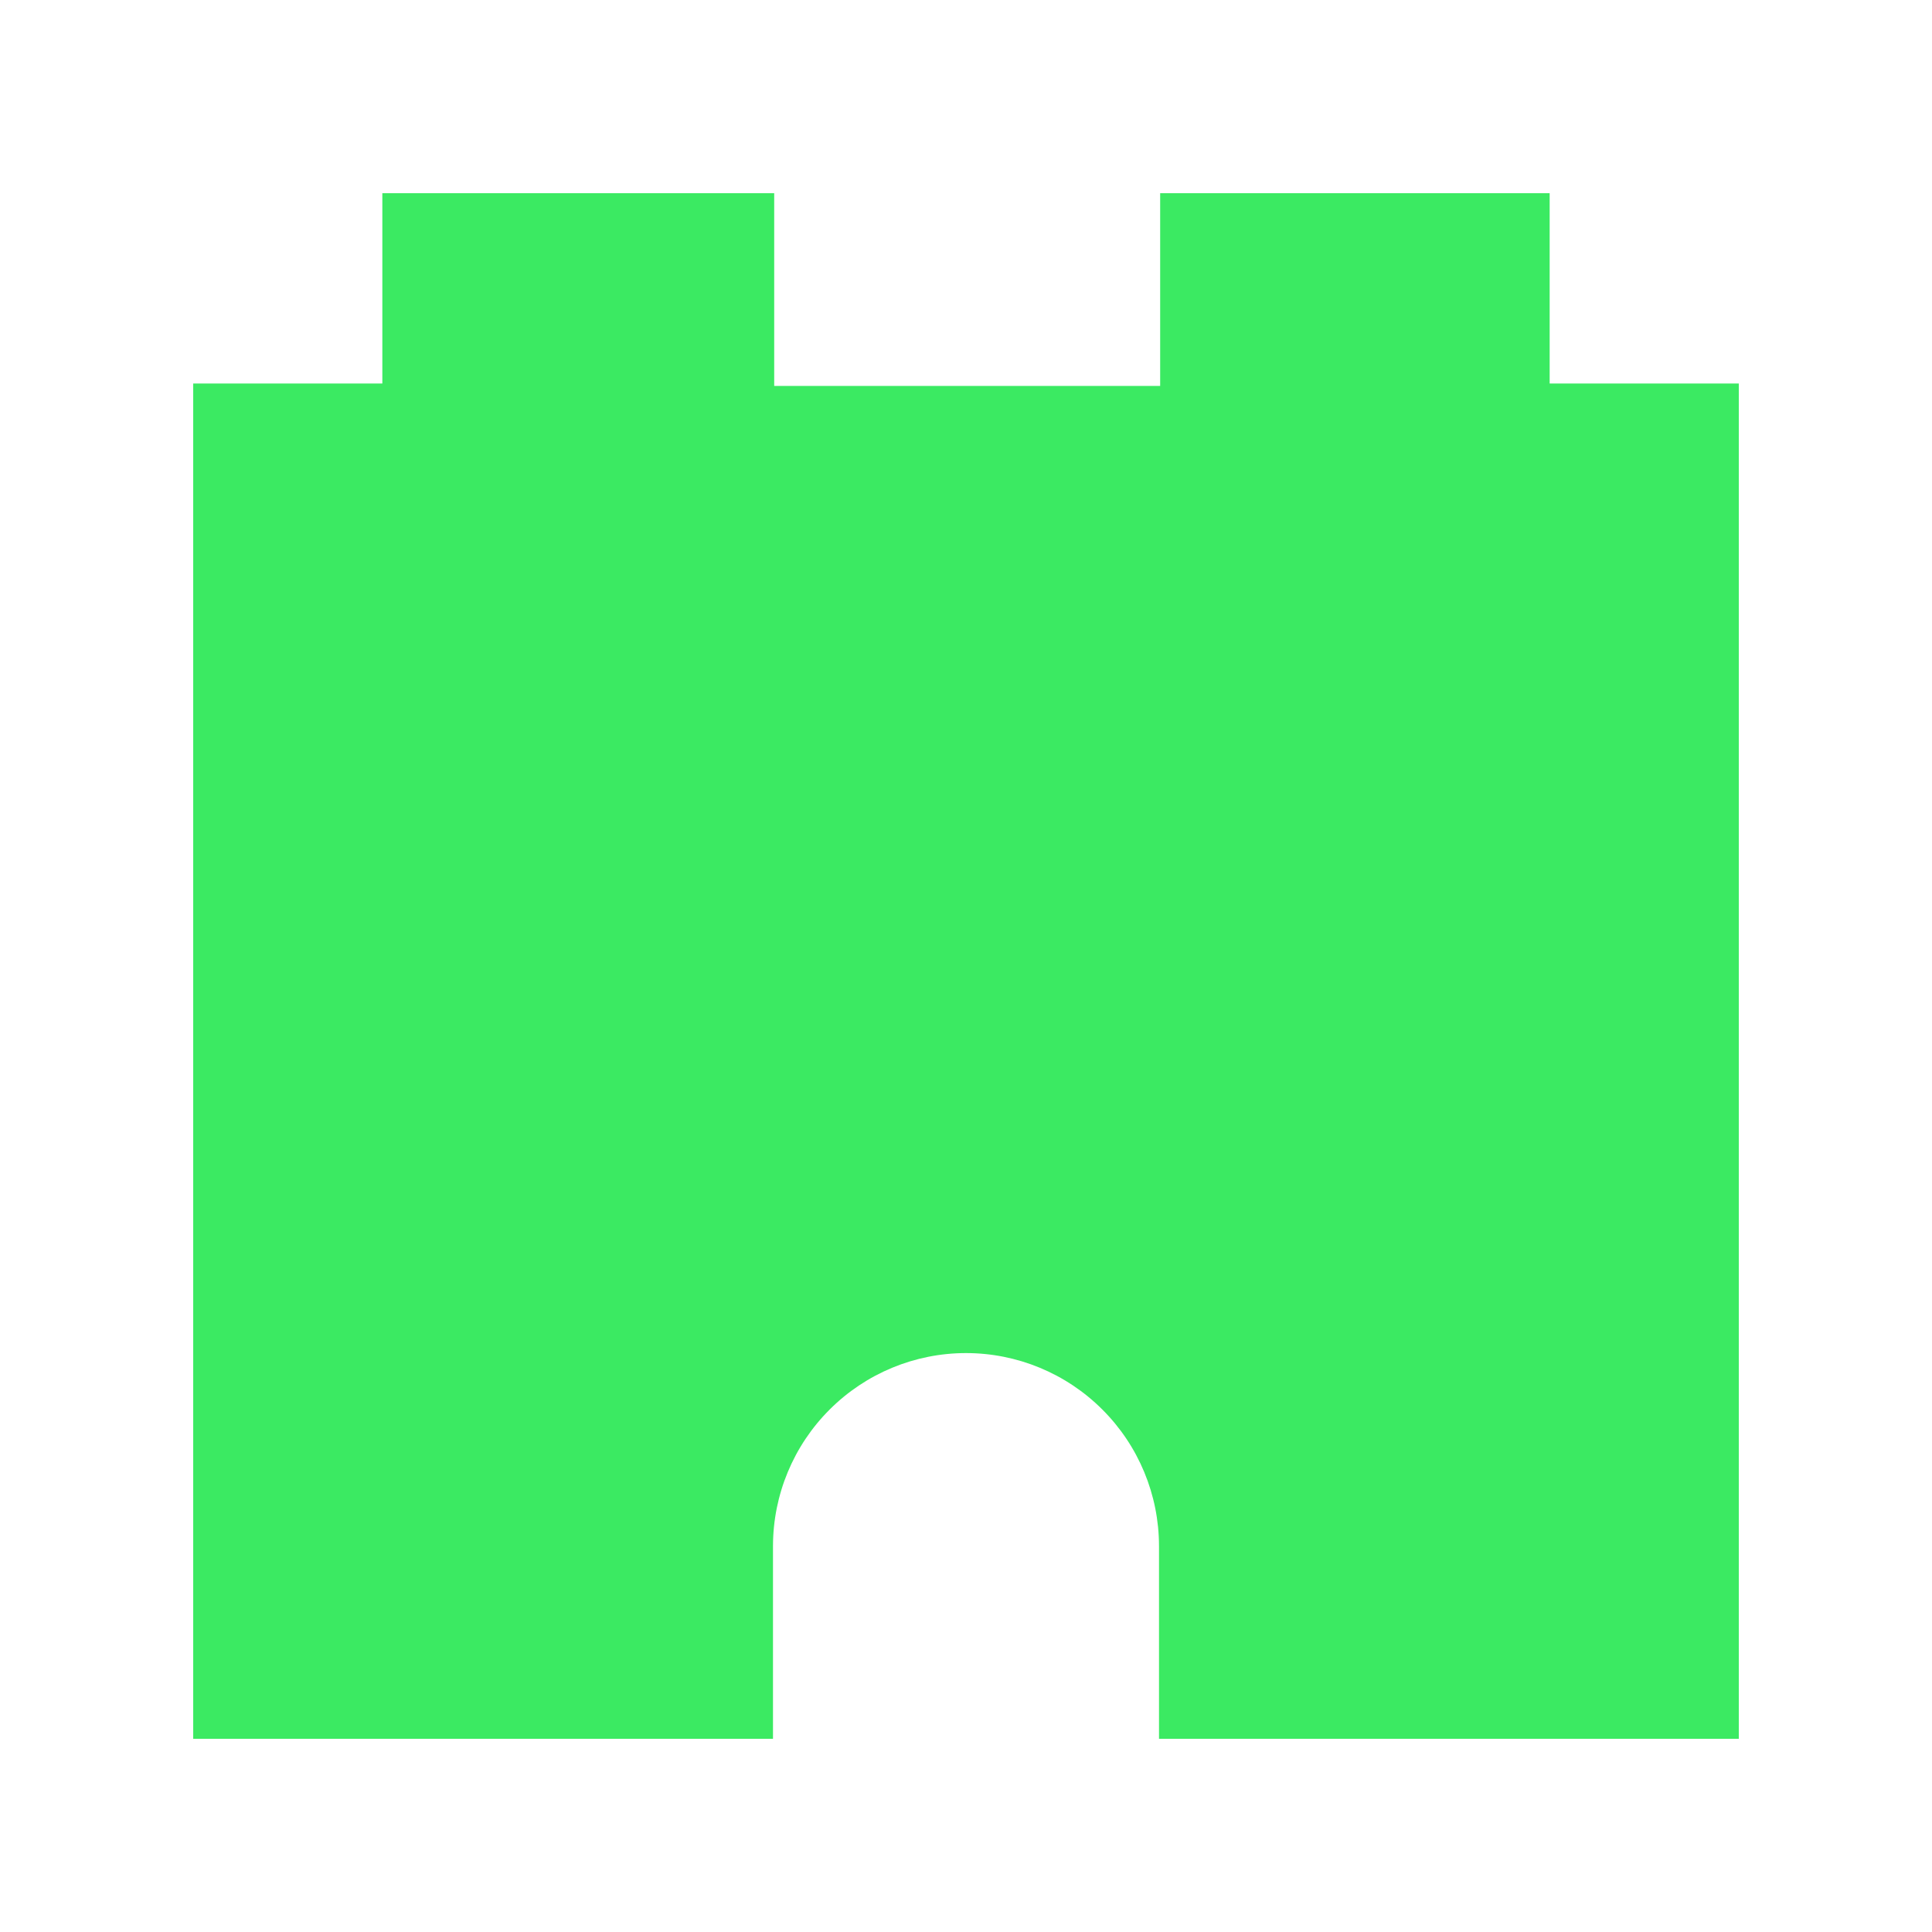
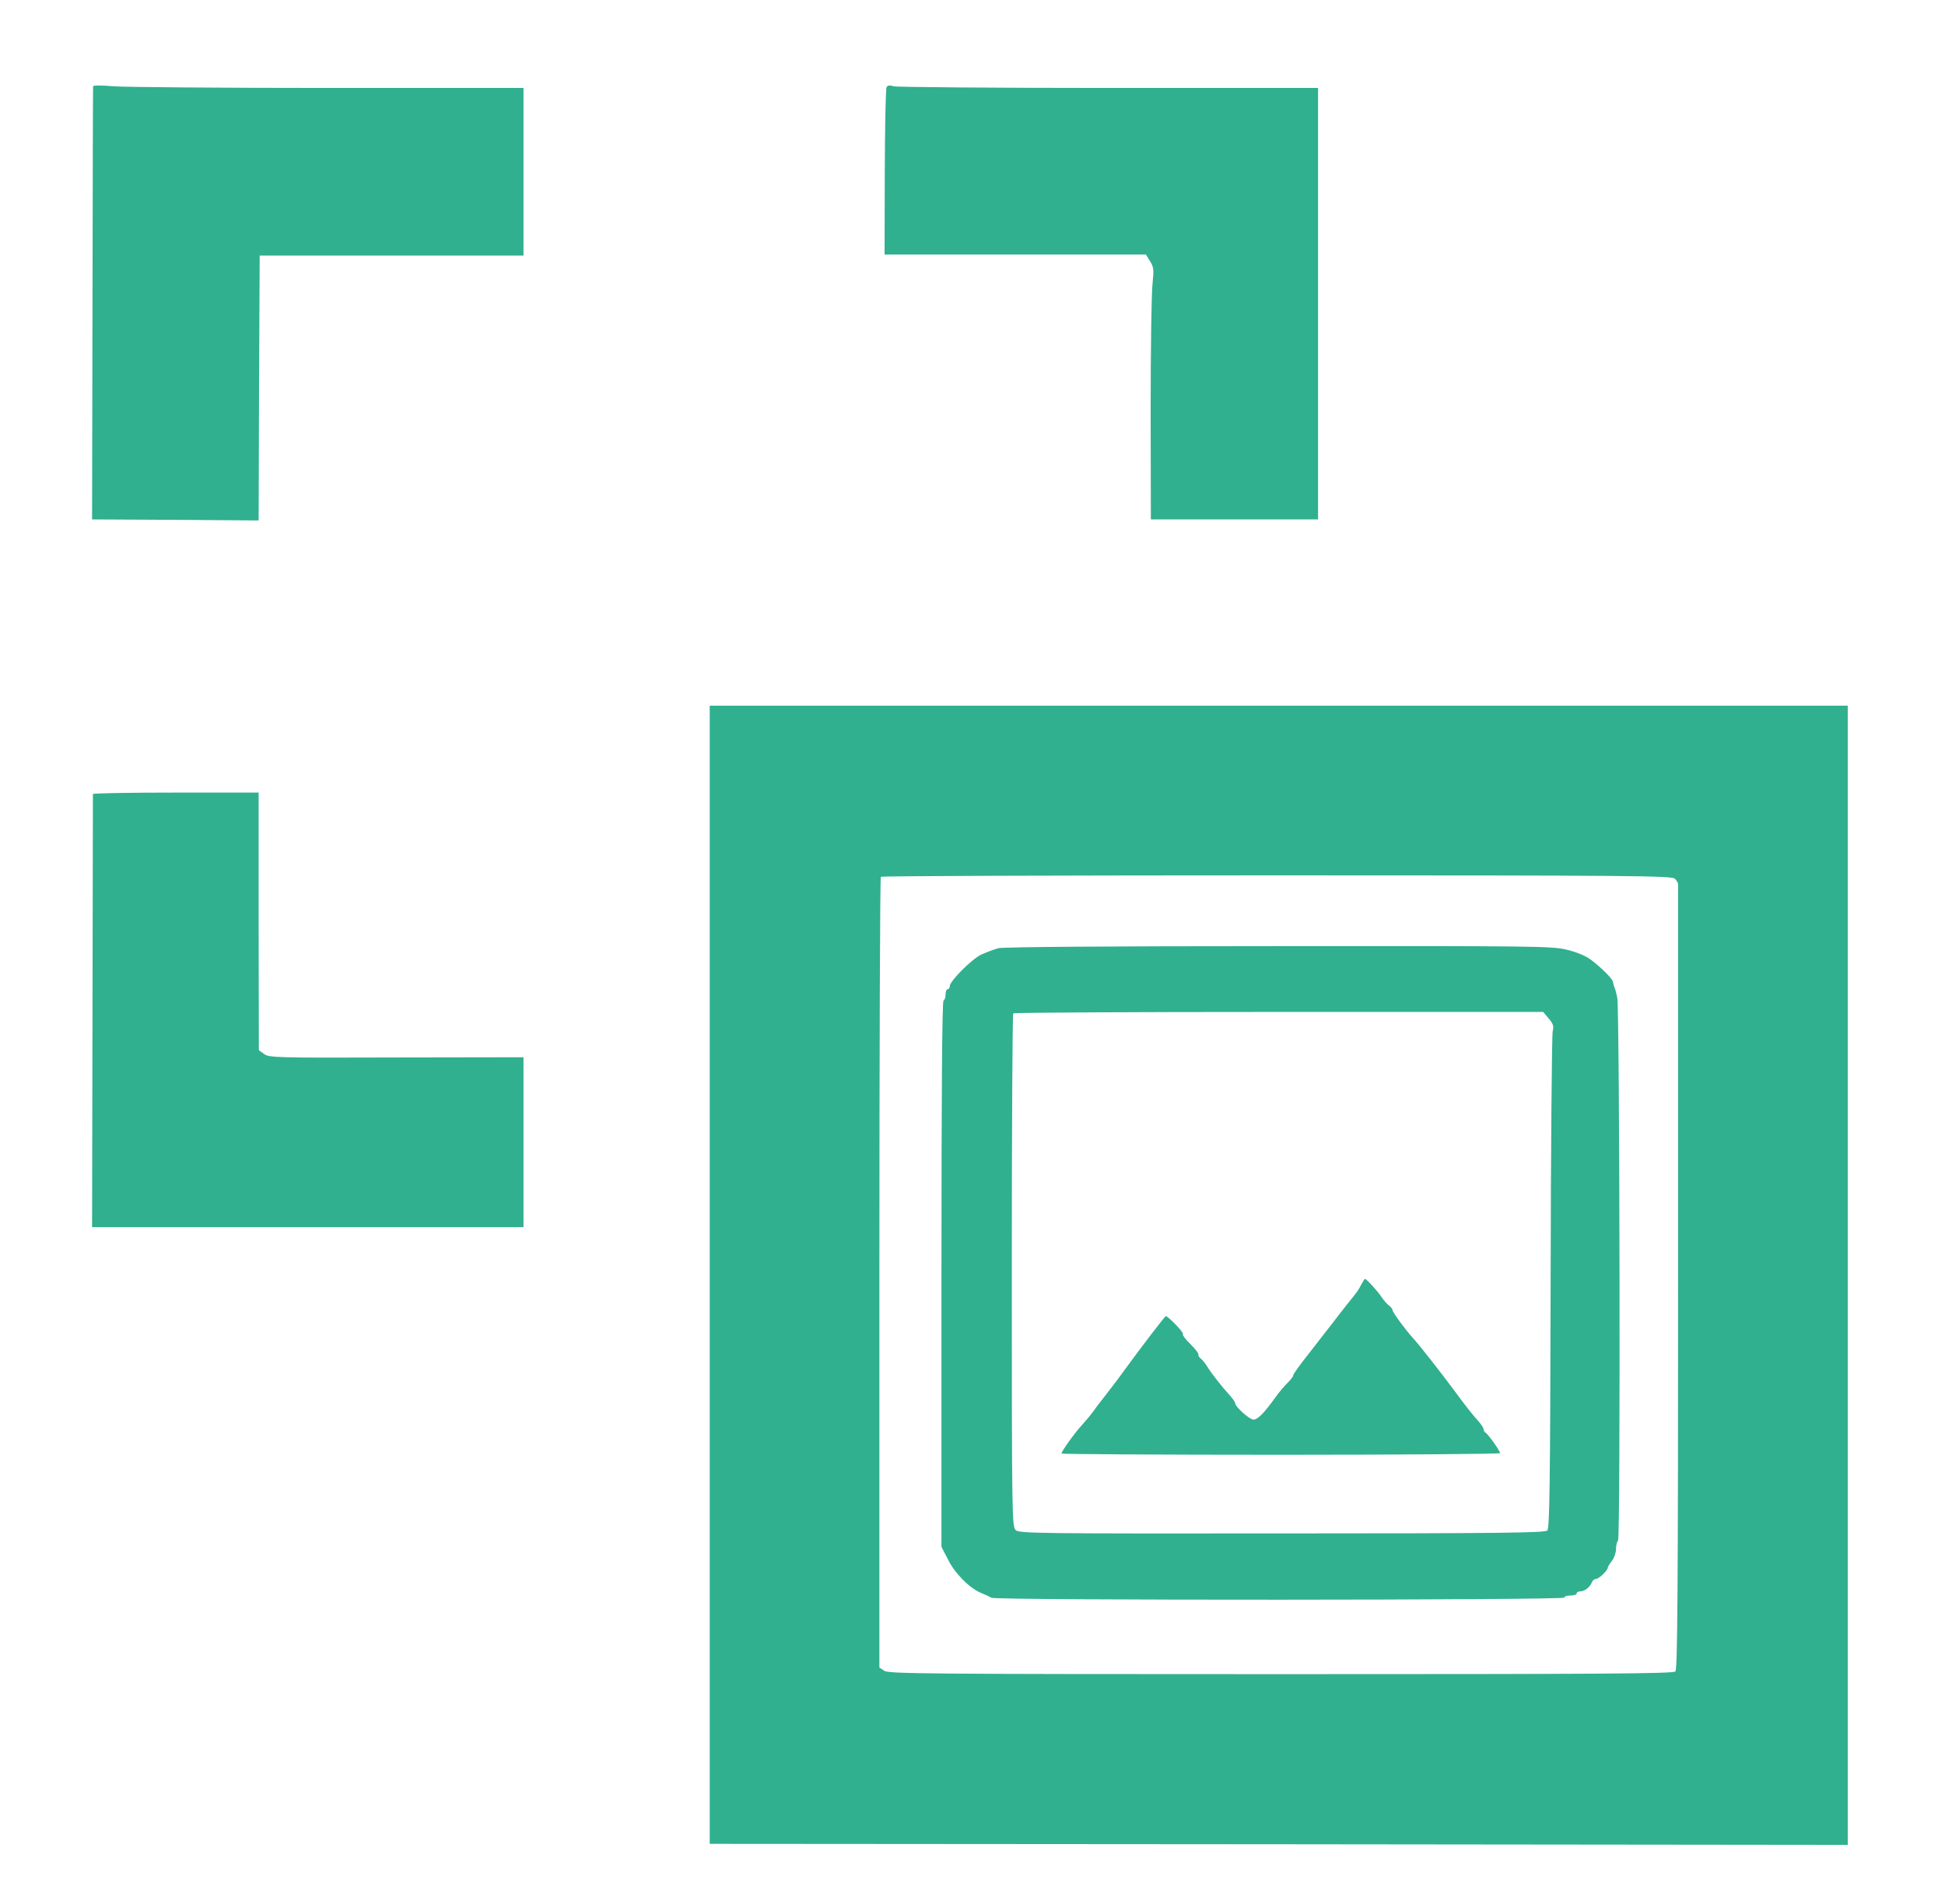
- <svg xmlns="http://www.w3.org/2000/svg" width="40" height="40" viewBox="0 0 40 40" fill="none">
-   <path d="M32.084 7.94V4H24.02V7.99H16.029V4H7.916V7.94H4V36H16.004V32.005C16.006 30.946 16.427 29.931 17.177 29.183C17.926 28.434 18.941 28.014 20 28.014C21.059 28.014 22.074 28.434 22.823 29.183C23.573 29.931 23.994 30.946 23.996 32.005V36H36V7.94H32.084Z" fill="#3BEA62" />
+ <svg xmlns="http://www.w3.org/2000/svg" version="1.1" width="470.0" height="460.0">
+   <defs />
+   <g id="id14:id14" transform="matrix(1.25,0,0,1.25,0.0,0.0)">
+     <g transform="translate(0,368) scale(0.04,-0.04)" fill="#30b08f" stroke="none">
+       <path d="M450 8783 c-1 -4 -2 -477 -3 -1050 l-2 -1043 402 -2 403 -3 2 640 3 640 638 0 637 0 0 405 0 405 -942 0 c-519 0 -987 4 -1040 8 -54 5 -98 5 -98 0z" />
+       <path d="M4285 8779 c-5 -6 -8 -191 -9 -410 l-1 -399 632 0 631 0 20 -32 c18 -29 19 -41 12 -110 -5 -42 -9 -315 -9 -607 l1 -531 404 0 404 0 0 1043 0 1042 -1013 0 c-556 0 -1024 4 -1038 8 -18 6 -29 5 -34 -4z" />
+       <path d="M3430 3040 l0 -2750 2750 -2 2750 -3 0 2753 0 2752 -2750 0 -2750 0 0 -2750z m4664 1914 c9 -8 16 -21 16 -27 0 -7 0 -862 0 -1902 0 -1530 -3 -1892 -13 -1902 -11 -11 -373 -13 -1906 -13 -1720 0 -1894 2 -1917 16 l-24 16 0 1907 c0 1049 3 1911 7 1914 3 4 865 7 1914 7 1721 0 1909 -2 1923 -16z" />
+       <path d="M4825 4618 c-22 -6 -59 -20 -83 -31 -46 -22 -152 -128 -152 -153 0 -8 -4 -14 -10 -14 -5 0 -10 -11 -10 -24 0 -14 -4 -28 -10 -31 -7 -4 -10 -456 -10 -1323 l0 -1317 31 -60 c33 -67 102 -137 157 -161 20 -8 45 -20 54 -25 25 -13 2768 -12 2768 1 0 6 14 10 30 10 17 0 30 5 30 10 0 6 8 10 18 10 21 1 46 20 55 43 3 9 12 17 20 17 14 0 57 41 57 54 0 4 9 19 20 33 11 14 20 40 20 57 0 18 5 37 10 42 12 12 8 2568 -4 2624 -4 19 -10 42 -14 50 -3 8 -6 20 -7 26 -1 13 -59 72 -109 108 -24 18 -69 36 -115 47 -71 17 -157 18 -1391 17 -831 0 -1330 -4 -1355 -10z m2660 -340 c22 -26 25 -37 19 -62 -4 -17 -9 -564 -10 -1215 -2 -974 -5 -1186 -16 -1197 -11 -11 -235 -14 -1282 -14 -1178 -1 -1270 0 -1287 16 -18 17 -19 58 -19 1254 0 680 3 1240 7 1243 3 4 581 7 1284 7 l1277 0 27 -32z" />
+       <path d="M6579 2993 c-15 -29 -16 -31 -71 -99 -18 -23 -51 -65 -73 -94 -22 -29 -73 -93 -112 -144 -40 -50 -73 -96 -73 -102 0 -6 -12 -21 -26 -35 -14 -13 -42 -46 -62 -74 -53 -74 -84 -105 -104 -105 -19 0 -88 62 -88 78 0 5 -10 20 -22 34 -43 47 -93 111 -112 142 -10 17 -25 35 -33 41 -8 6 -13 15 -11 20 1 6 -17 28 -40 51 -23 22 -39 44 -35 48 6 5 -71 86 -83 86 -4 0 -124 -157 -199 -260 -27 -38 -70 -94 -95 -126 -25 -31 -51 -66 -59 -78 -8 -11 -31 -39 -51 -61 -36 -39 -100 -128 -100 -139 0 -3 477 -6 1060 -6 583 0 1060 4 1060 8 0 11 -61 96 -72 100 -4 2 -8 9 -8 16 0 7 -13 25 -28 42 -16 16 -62 74 -102 129 -77 104 -180 235 -212 270 -35 38 -98 124 -98 134 0 5 -8 16 -18 23 -9 7 -25 25 -35 40 -17 27 -73 88 -80 88 -2 0 -10 -12 -18 -27z" />
+       <path d="M449 5363 c0 -5 -1 -477 -2 -1050 l-2 -1043 1043 0 1042 0 0 410 0 411 -614 -1 c-582 -2 -616 -1 -640 17 l-25 18 -1 623 0 622 -400 0 c-220 0 -400 -3 -401 -7z" />
+     </g>
+   </g>
</svg>
